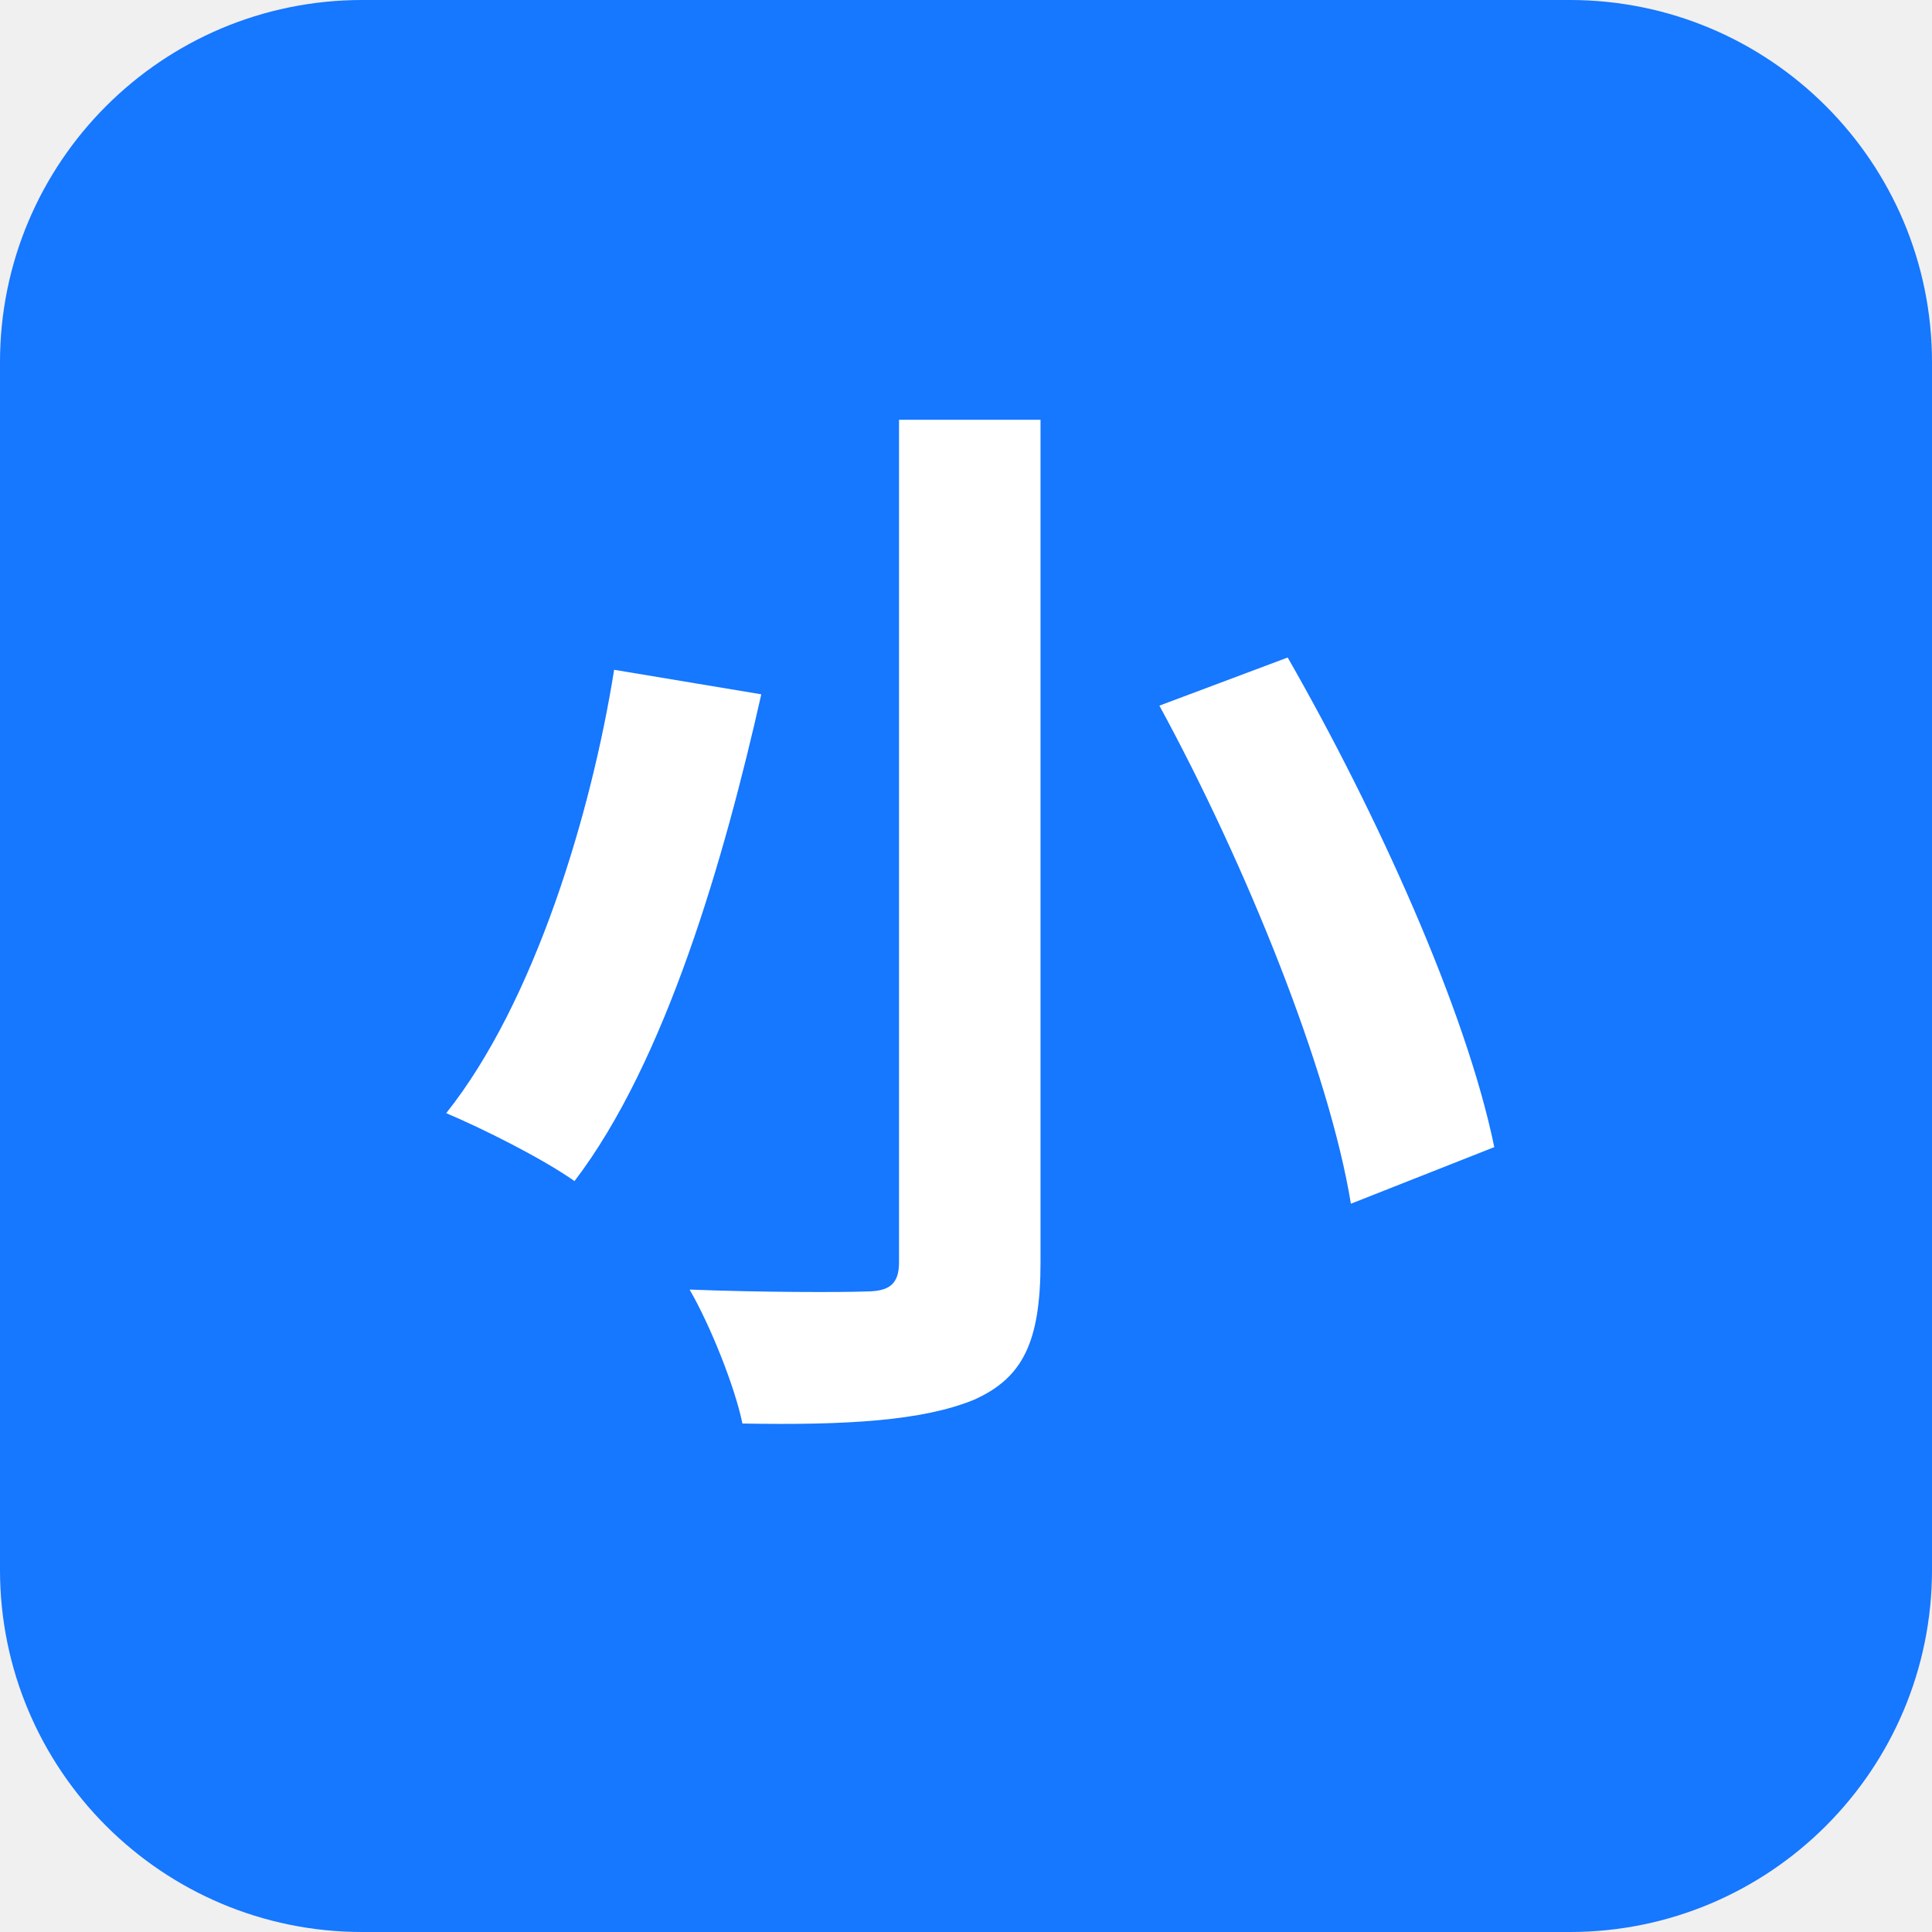
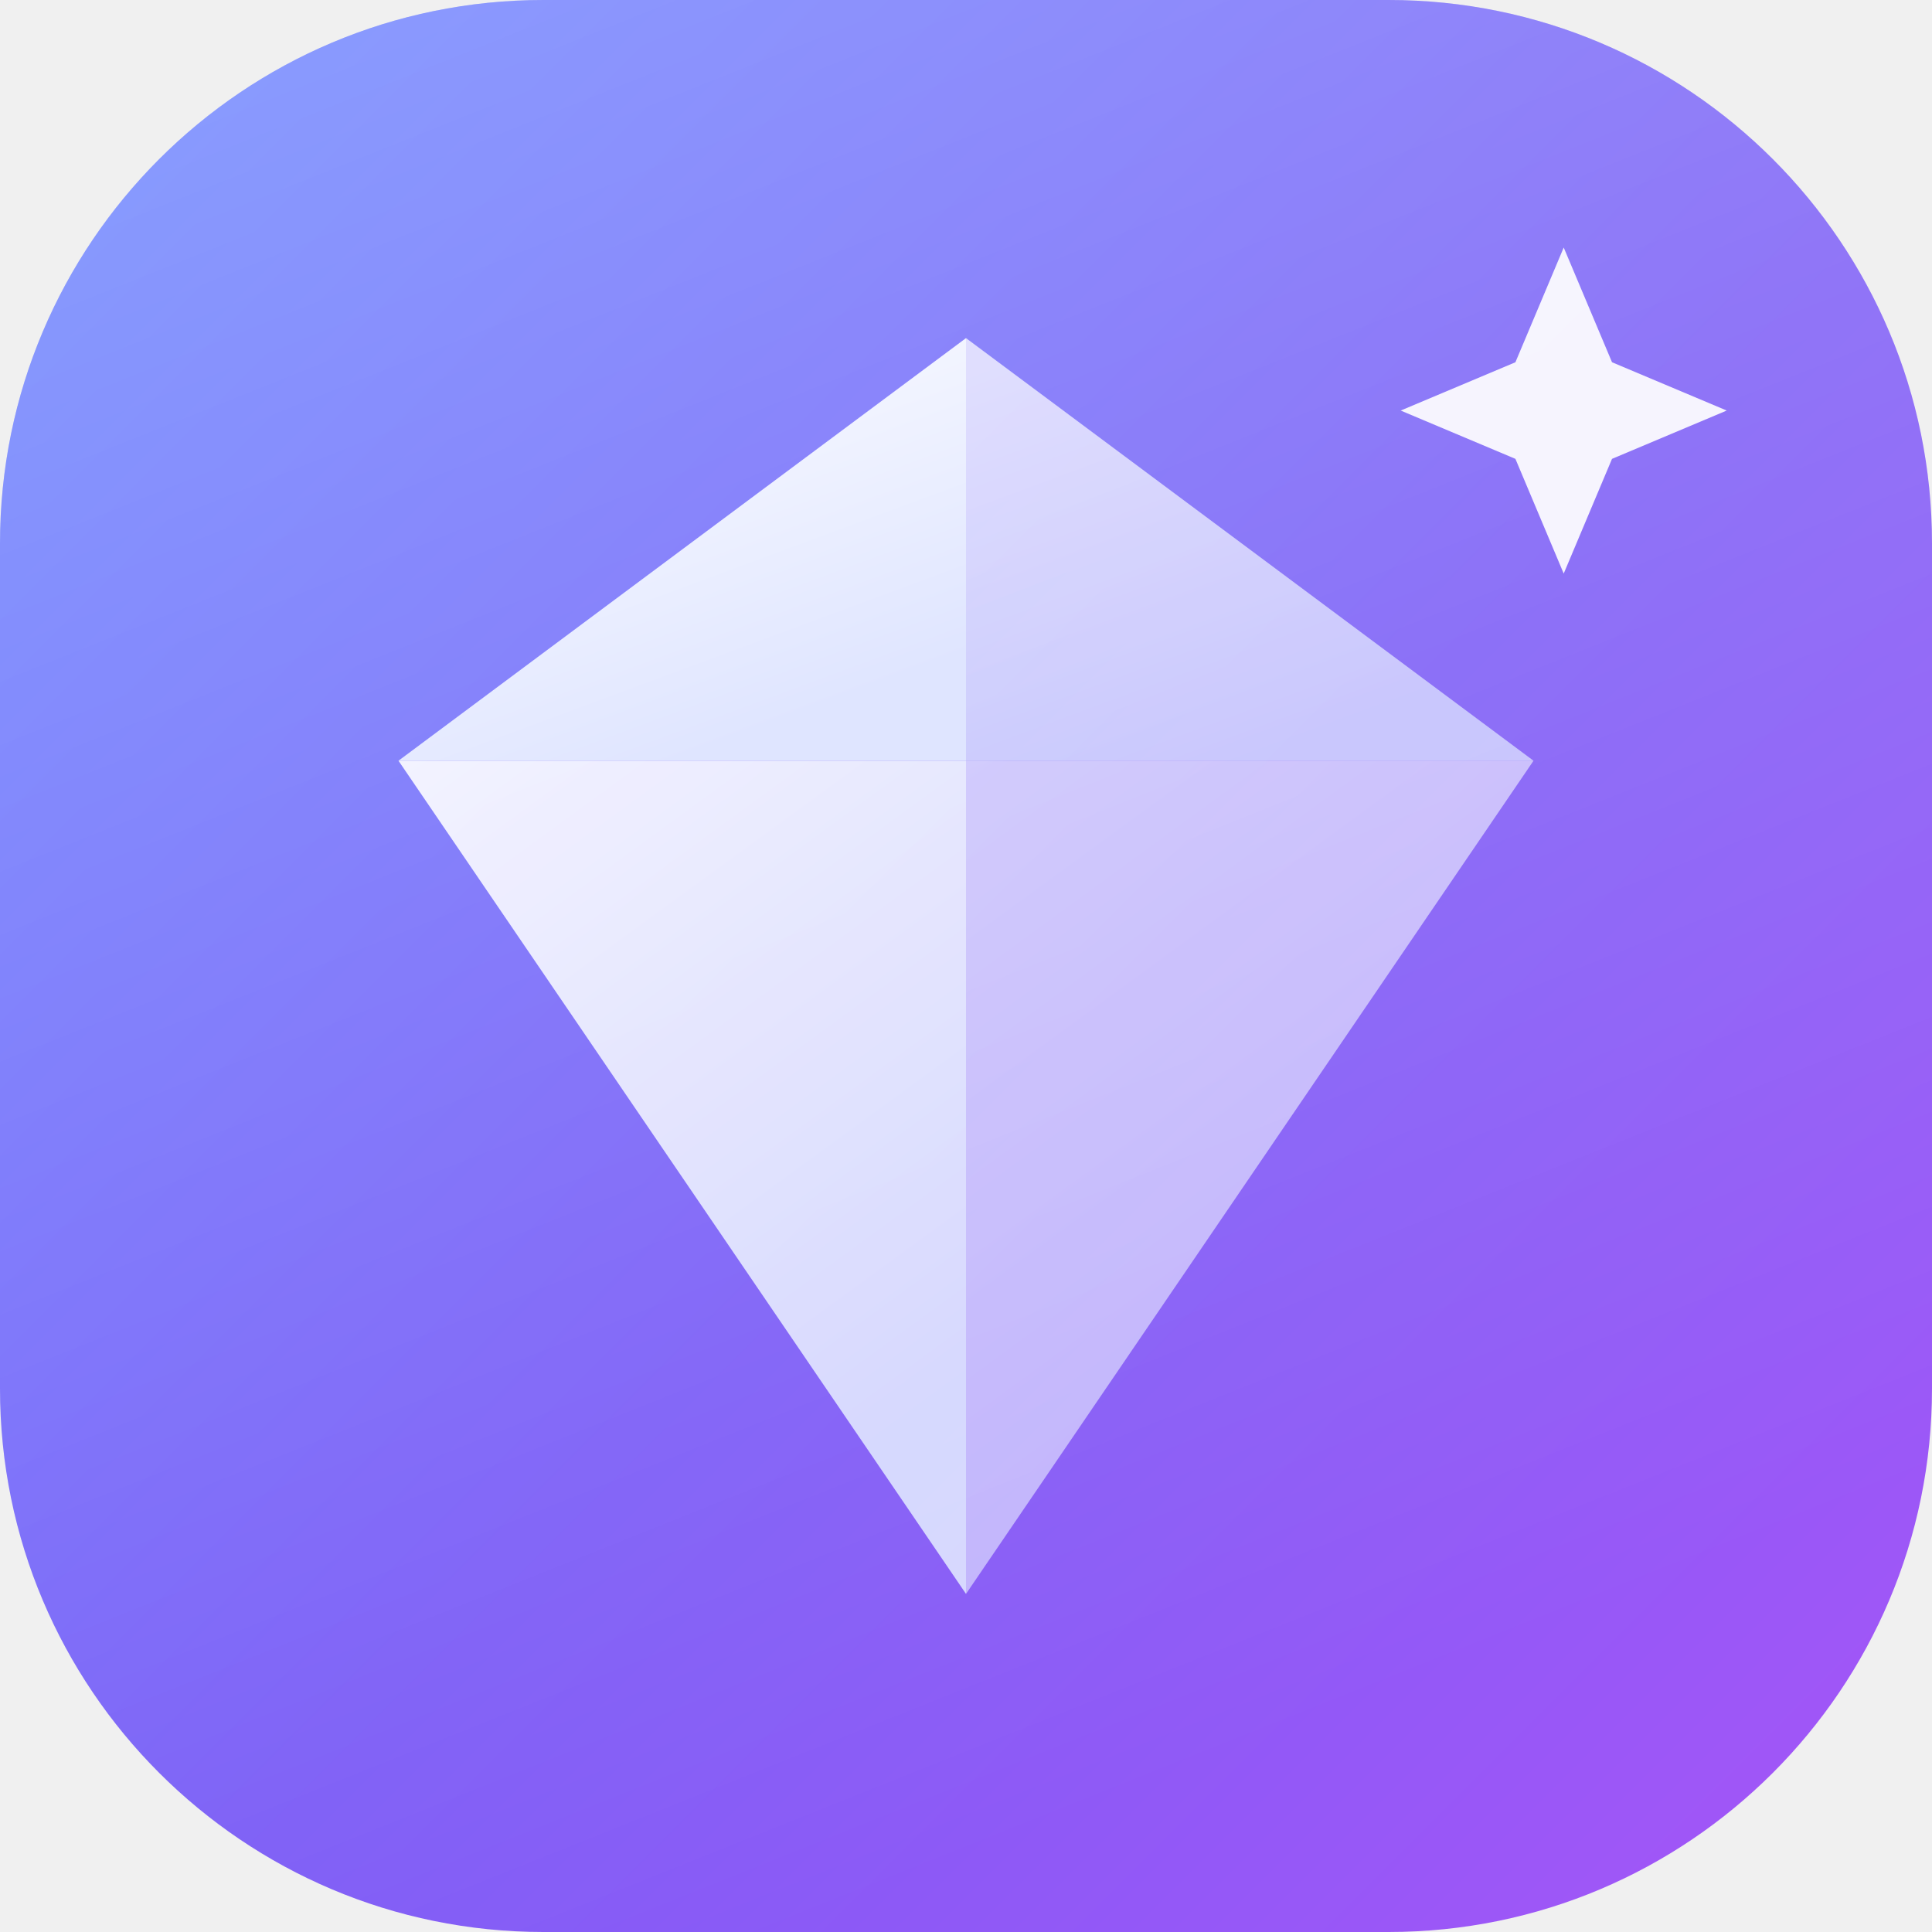
- <svg xmlns="http://www.w3.org/2000/svg" width="32" height="32" viewBox="0 0 32 32">
-   <rect width="32" height="32" rx="6" fill="#1677ff" />
-   <text x="16" y="22" text-anchor="middle" font-size="18" font-weight="bold" fill="white">小</text>
+ <svg xmlns="http://www.w3.org/2000/svg" width="32" height="32" viewBox="0 0 32 32" role="img" aria-label="小玉零代码">
+   <defs>
+     <linearGradient id="xyTile" x1="0" y1="0" x2="1" y2="1">
+       <stop offset="0" stop-color="#5b7cff" />
+       <stop offset="0.55" stop-color="#7c5cf6" />
+       <stop offset="1" stop-color="#a855f7" />
+     </linearGradient>
+     <linearGradient id="xyTileSheen" x1="0" y1="0" x2="0.4" y2="1">
+       <stop offset="0" stop-color="#ffffff" stop-opacity="0.28" />
+       <stop offset="1" stop-color="#ffffff" stop-opacity="0" />
+     </linearGradient>
+     <linearGradient id="xyGem" x1="0" y1="0" x2="0.5" y2="1">
+       <stop offset="0" stop-color="#ffffff" />
+       <stop offset="1" stop-color="#dfe5ff" />
+     </linearGradient>
+   </defs>
+   <rect width="32" height="32" rx="9" fill="url(#xyTile)" />
+   <rect width="32" height="32" rx="9" fill="url(#xyTileSheen)" />
+   <g>
+     <path d="M16 5.6 6.6 12.6 16 12.6Z" fill="url(#xyGem)" />
+     <path d="M16 5.6 25.4 12.6 16 12.6Z" fill="url(#xyGem)" opacity="0.74" />
+     <path d="M6.6 12.6 16 12.6 16 26.4Z" fill="url(#xyGem)" opacity="0.9" />
+     <path d="M16 12.6 25.4 12.6 16 26.4Z" fill="url(#xyGem)" opacity="0.62" />
+   </g>
+   <path d="M25.9 4.1 26.7 6 28.6 6.8 26.7 7.6 25.9 9.5 25.1 7.6 23.2 6.8 25.1 6Z" fill="#ffffff" opacity="0.92" />
</svg>
